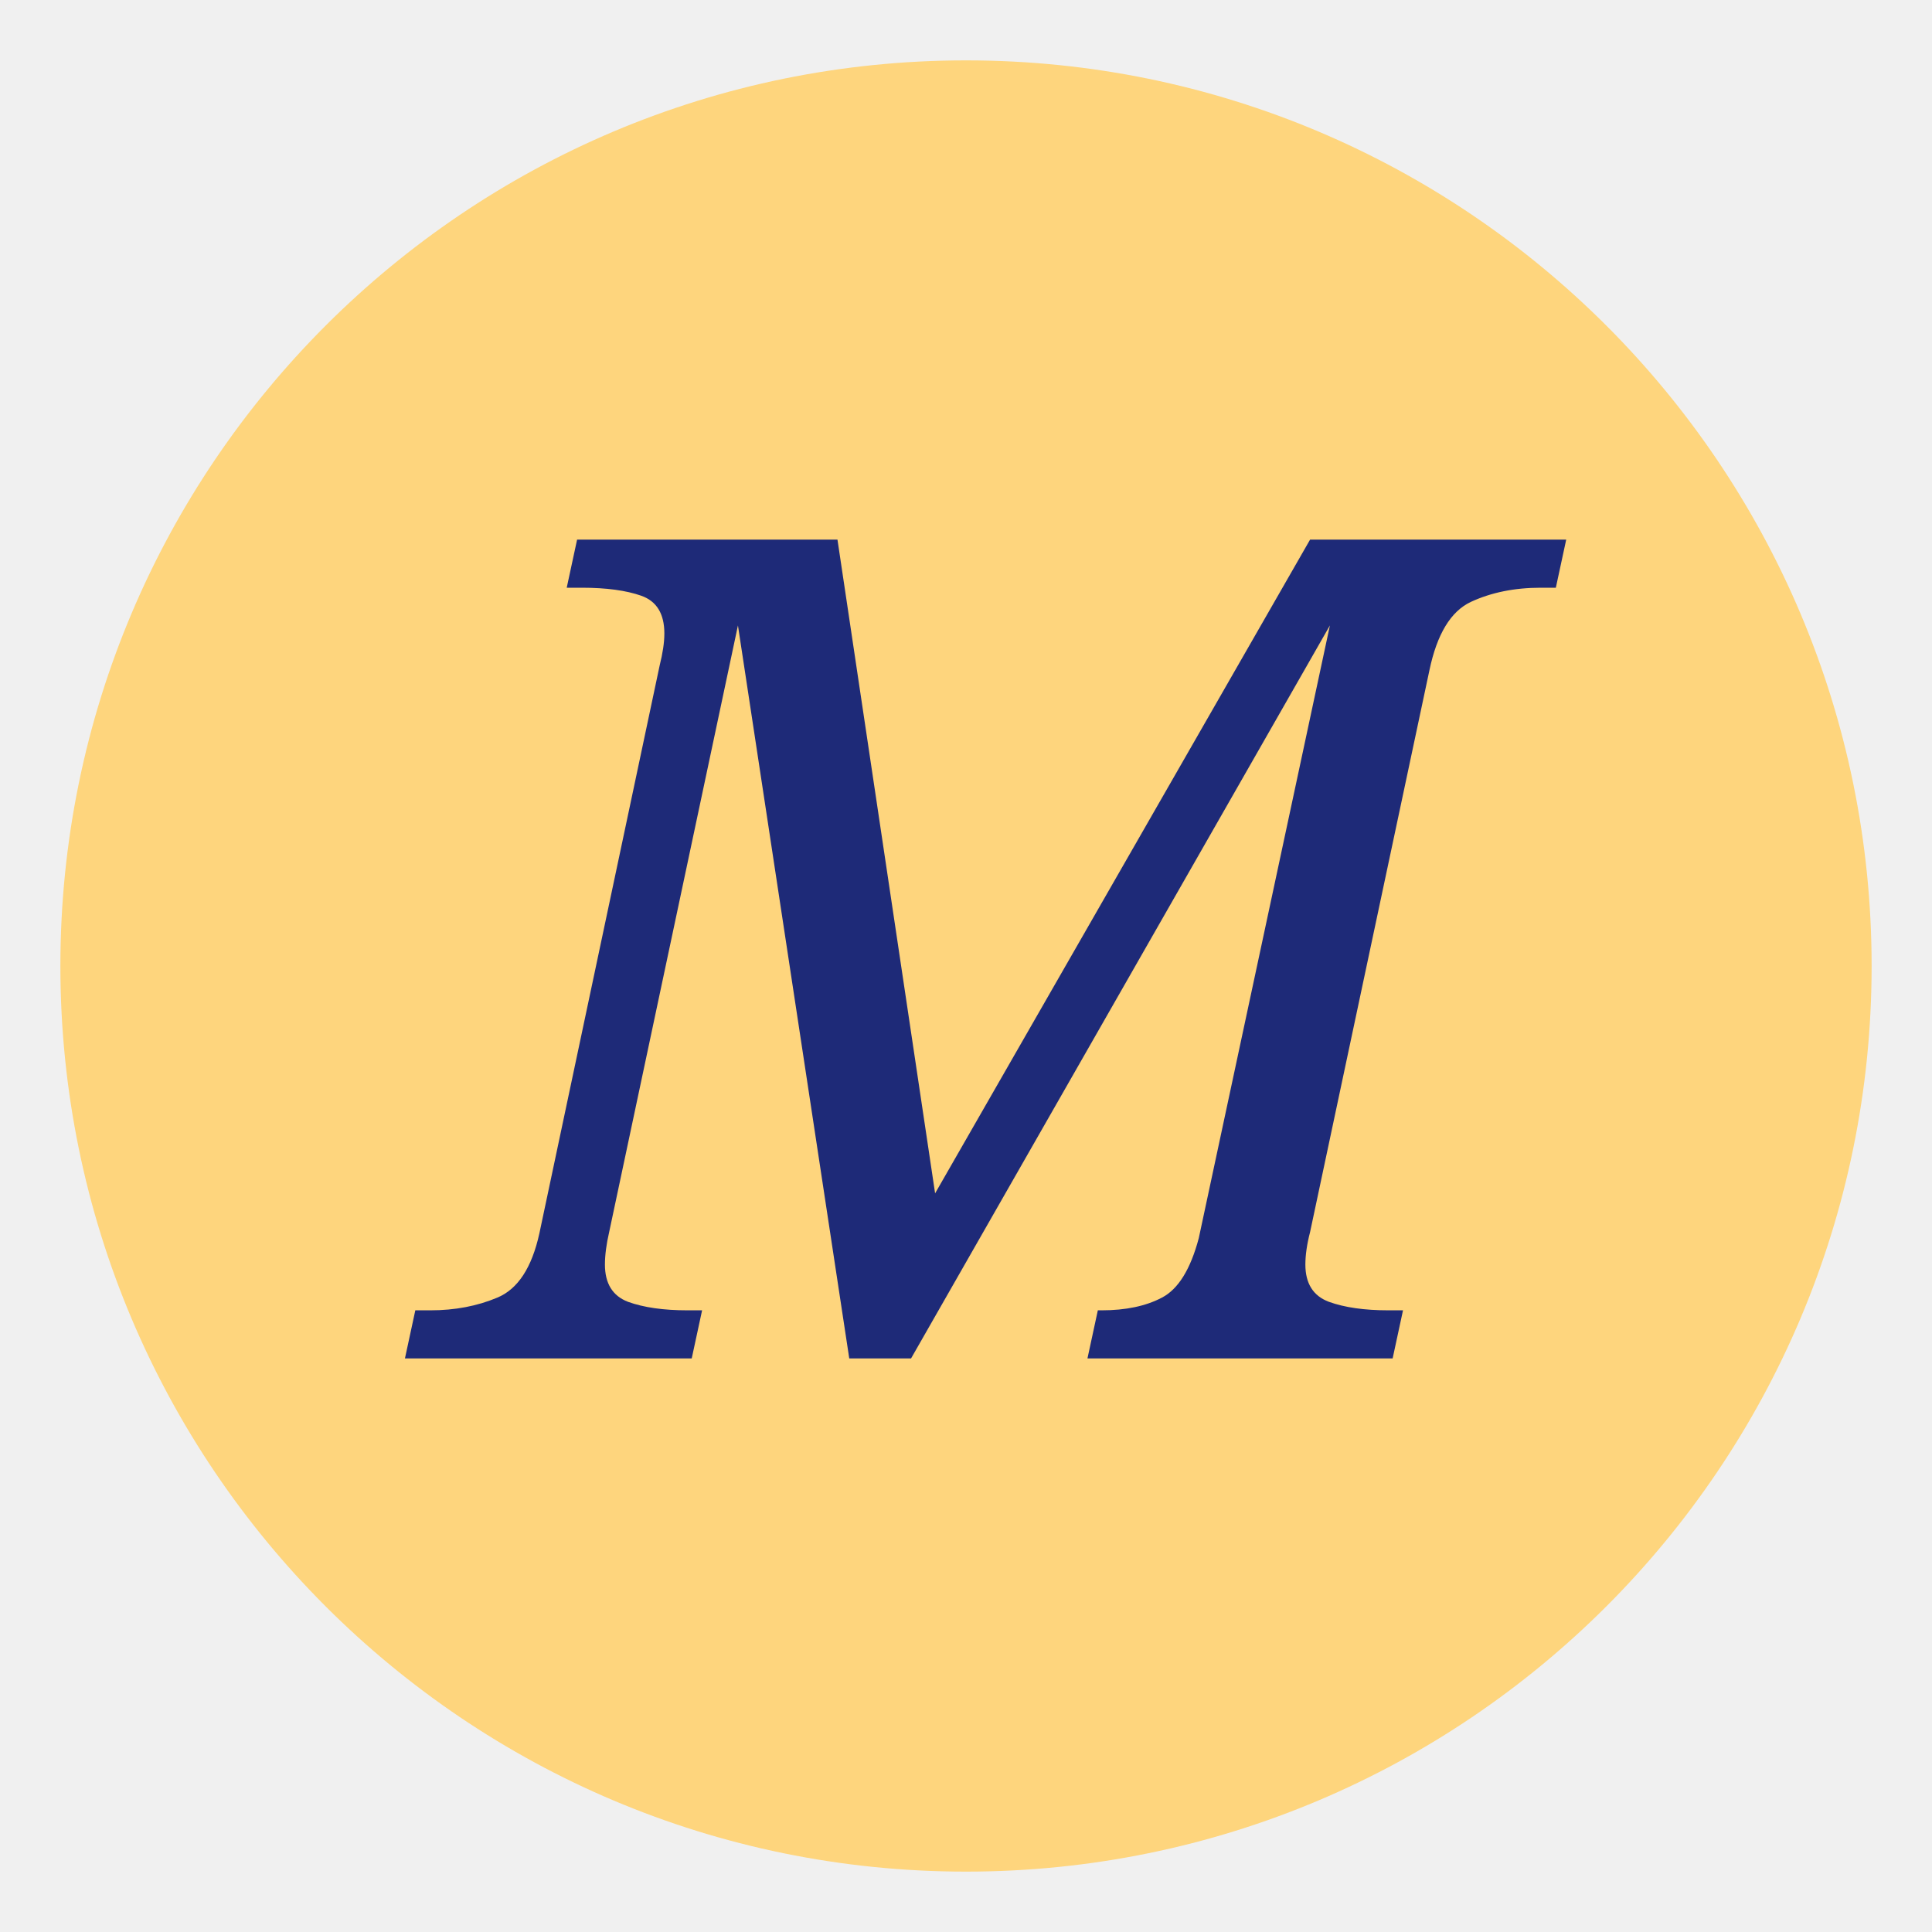
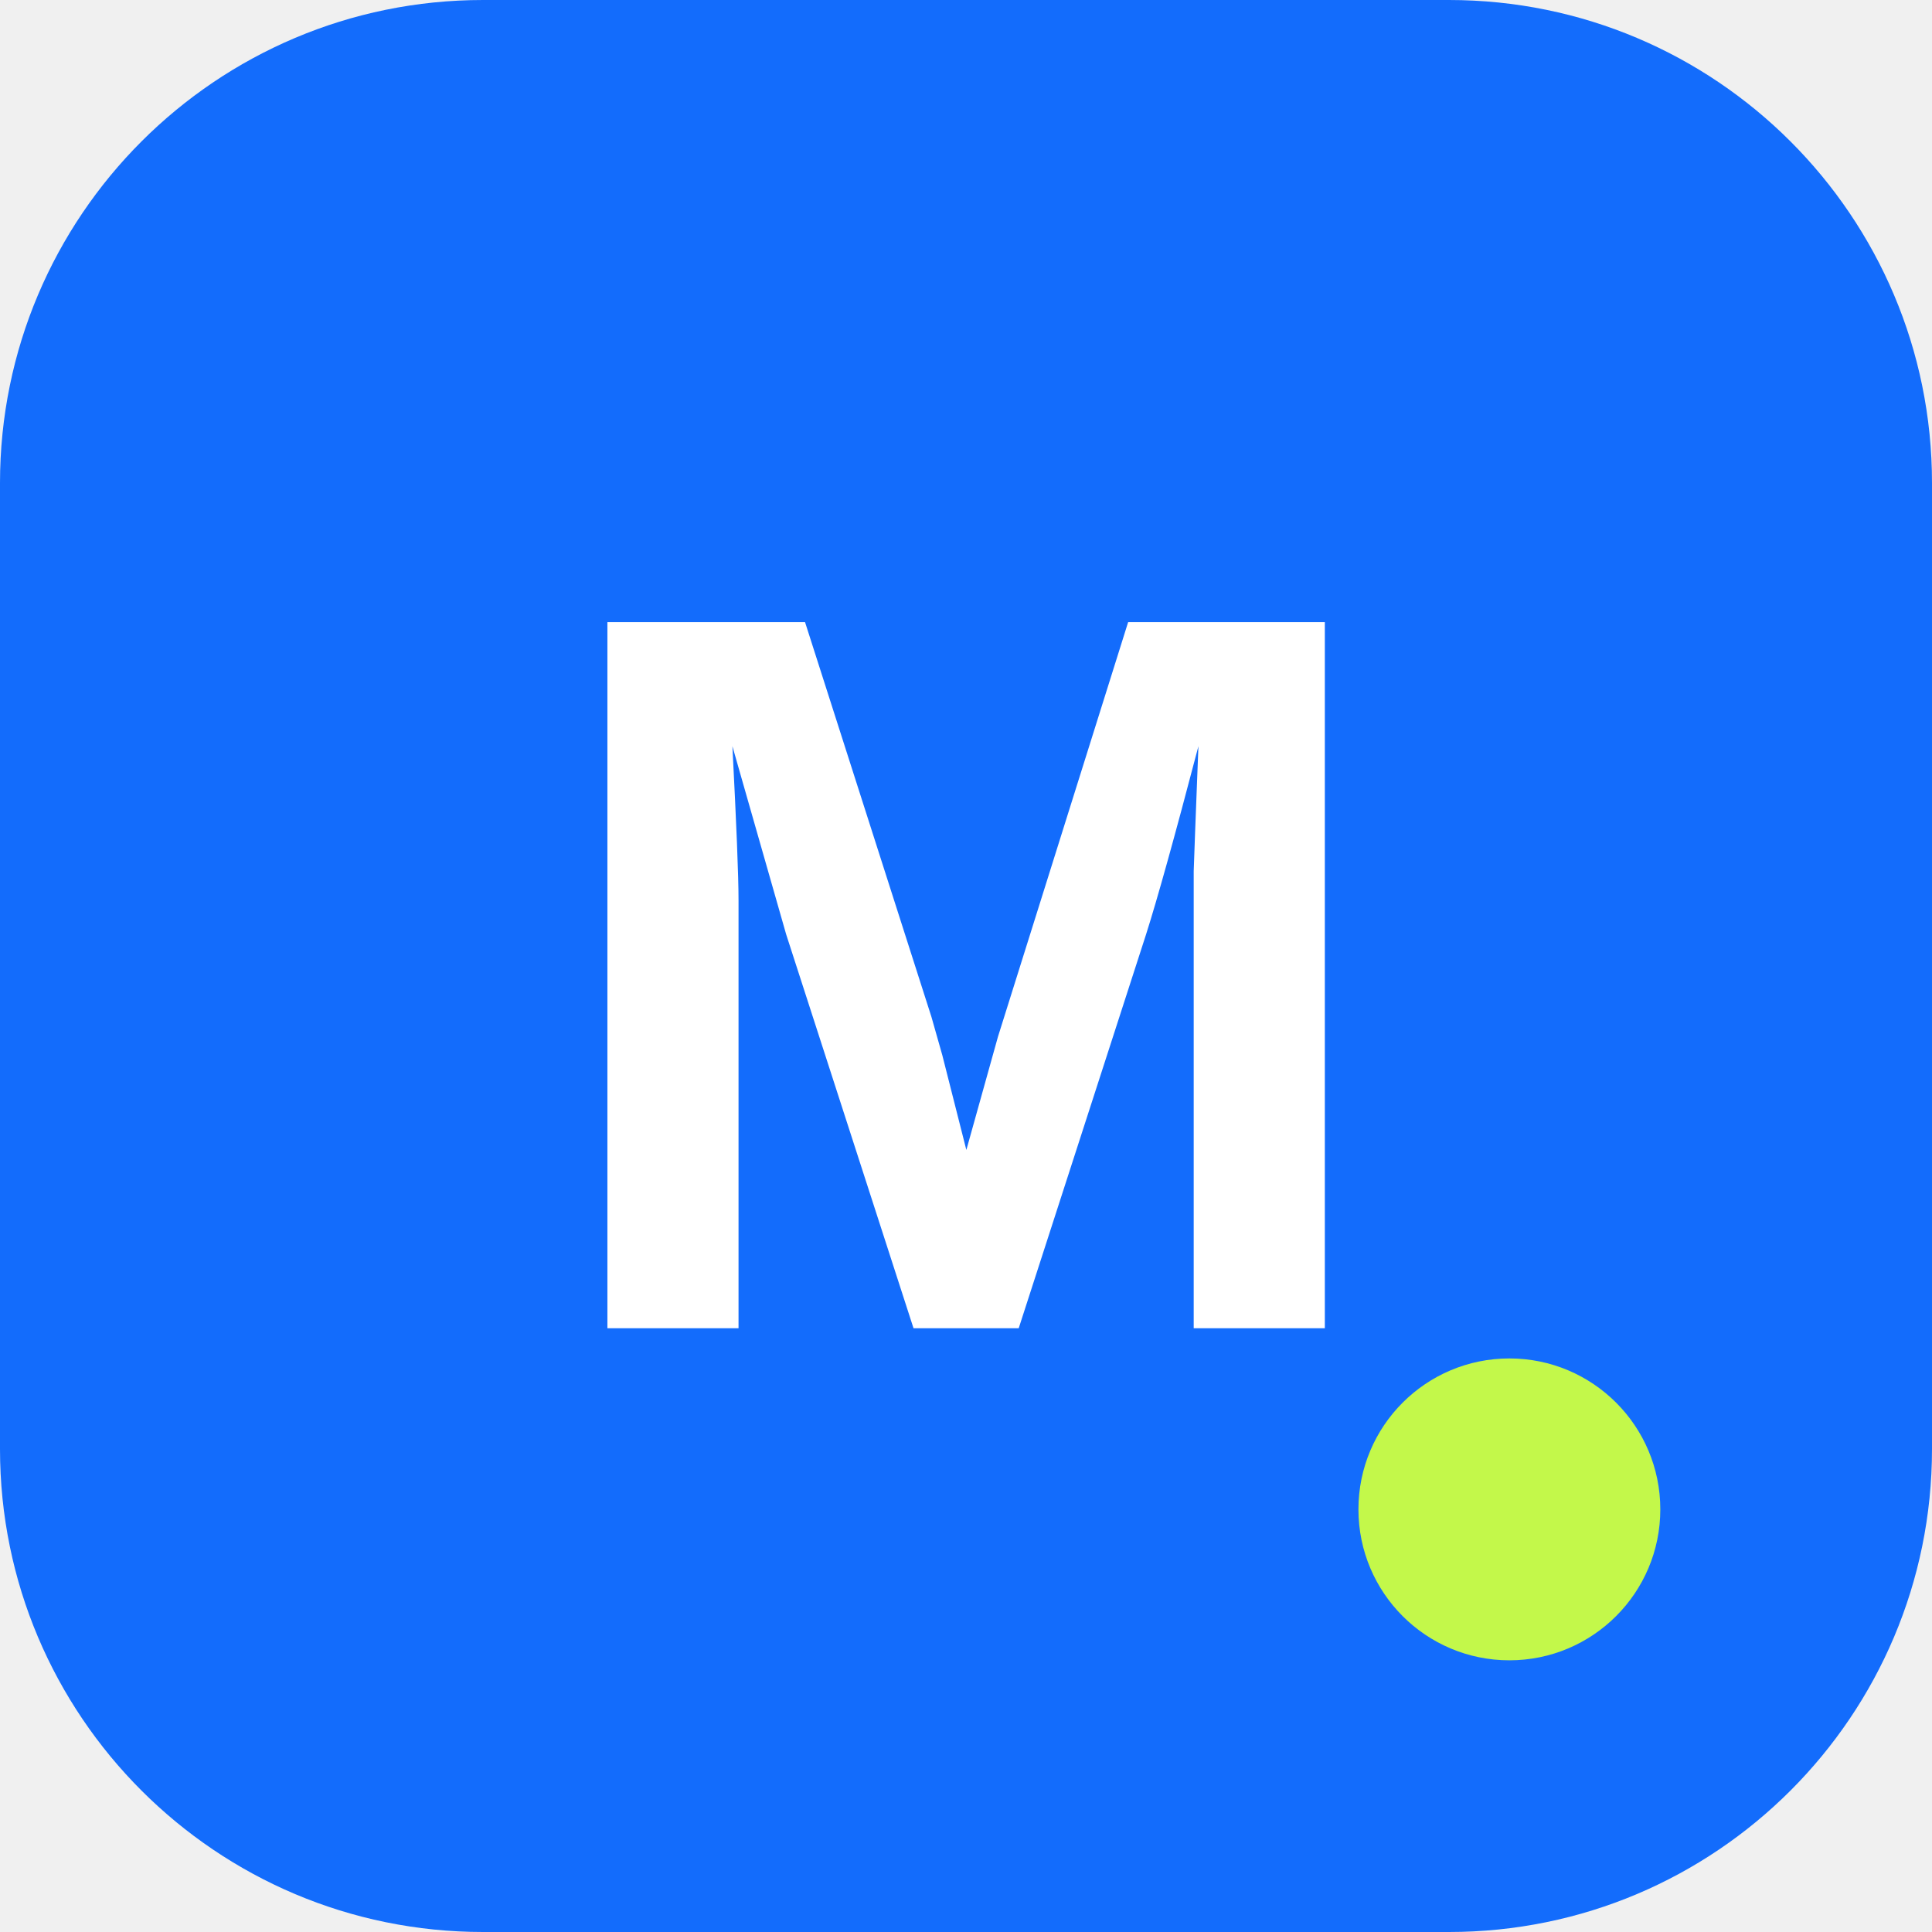
<svg xmlns="http://www.w3.org/2000/svg" viewBox="0 0 64 64">
-   <circle cx="32" cy="32" r="30" fill="#FED57D" />
-   <text x="32" y="45" text-anchor="middle" font-family="Georgia, serif" font-style="italic" font-size="38" fill="#1E2A78">M</text>
+   <rect width="64" height="64" rx="16" fill="#136CFC" />
+   <text x="32" y="44" text-anchor="middle" font-family="'Plus Jakarta Sans', Arial, sans-serif" font-weight="800" font-size="34" fill="#FFFFFF">M</text>
+   <circle cx="50" cy="50" r="5" fill="#C3F84A" />
</svg>
